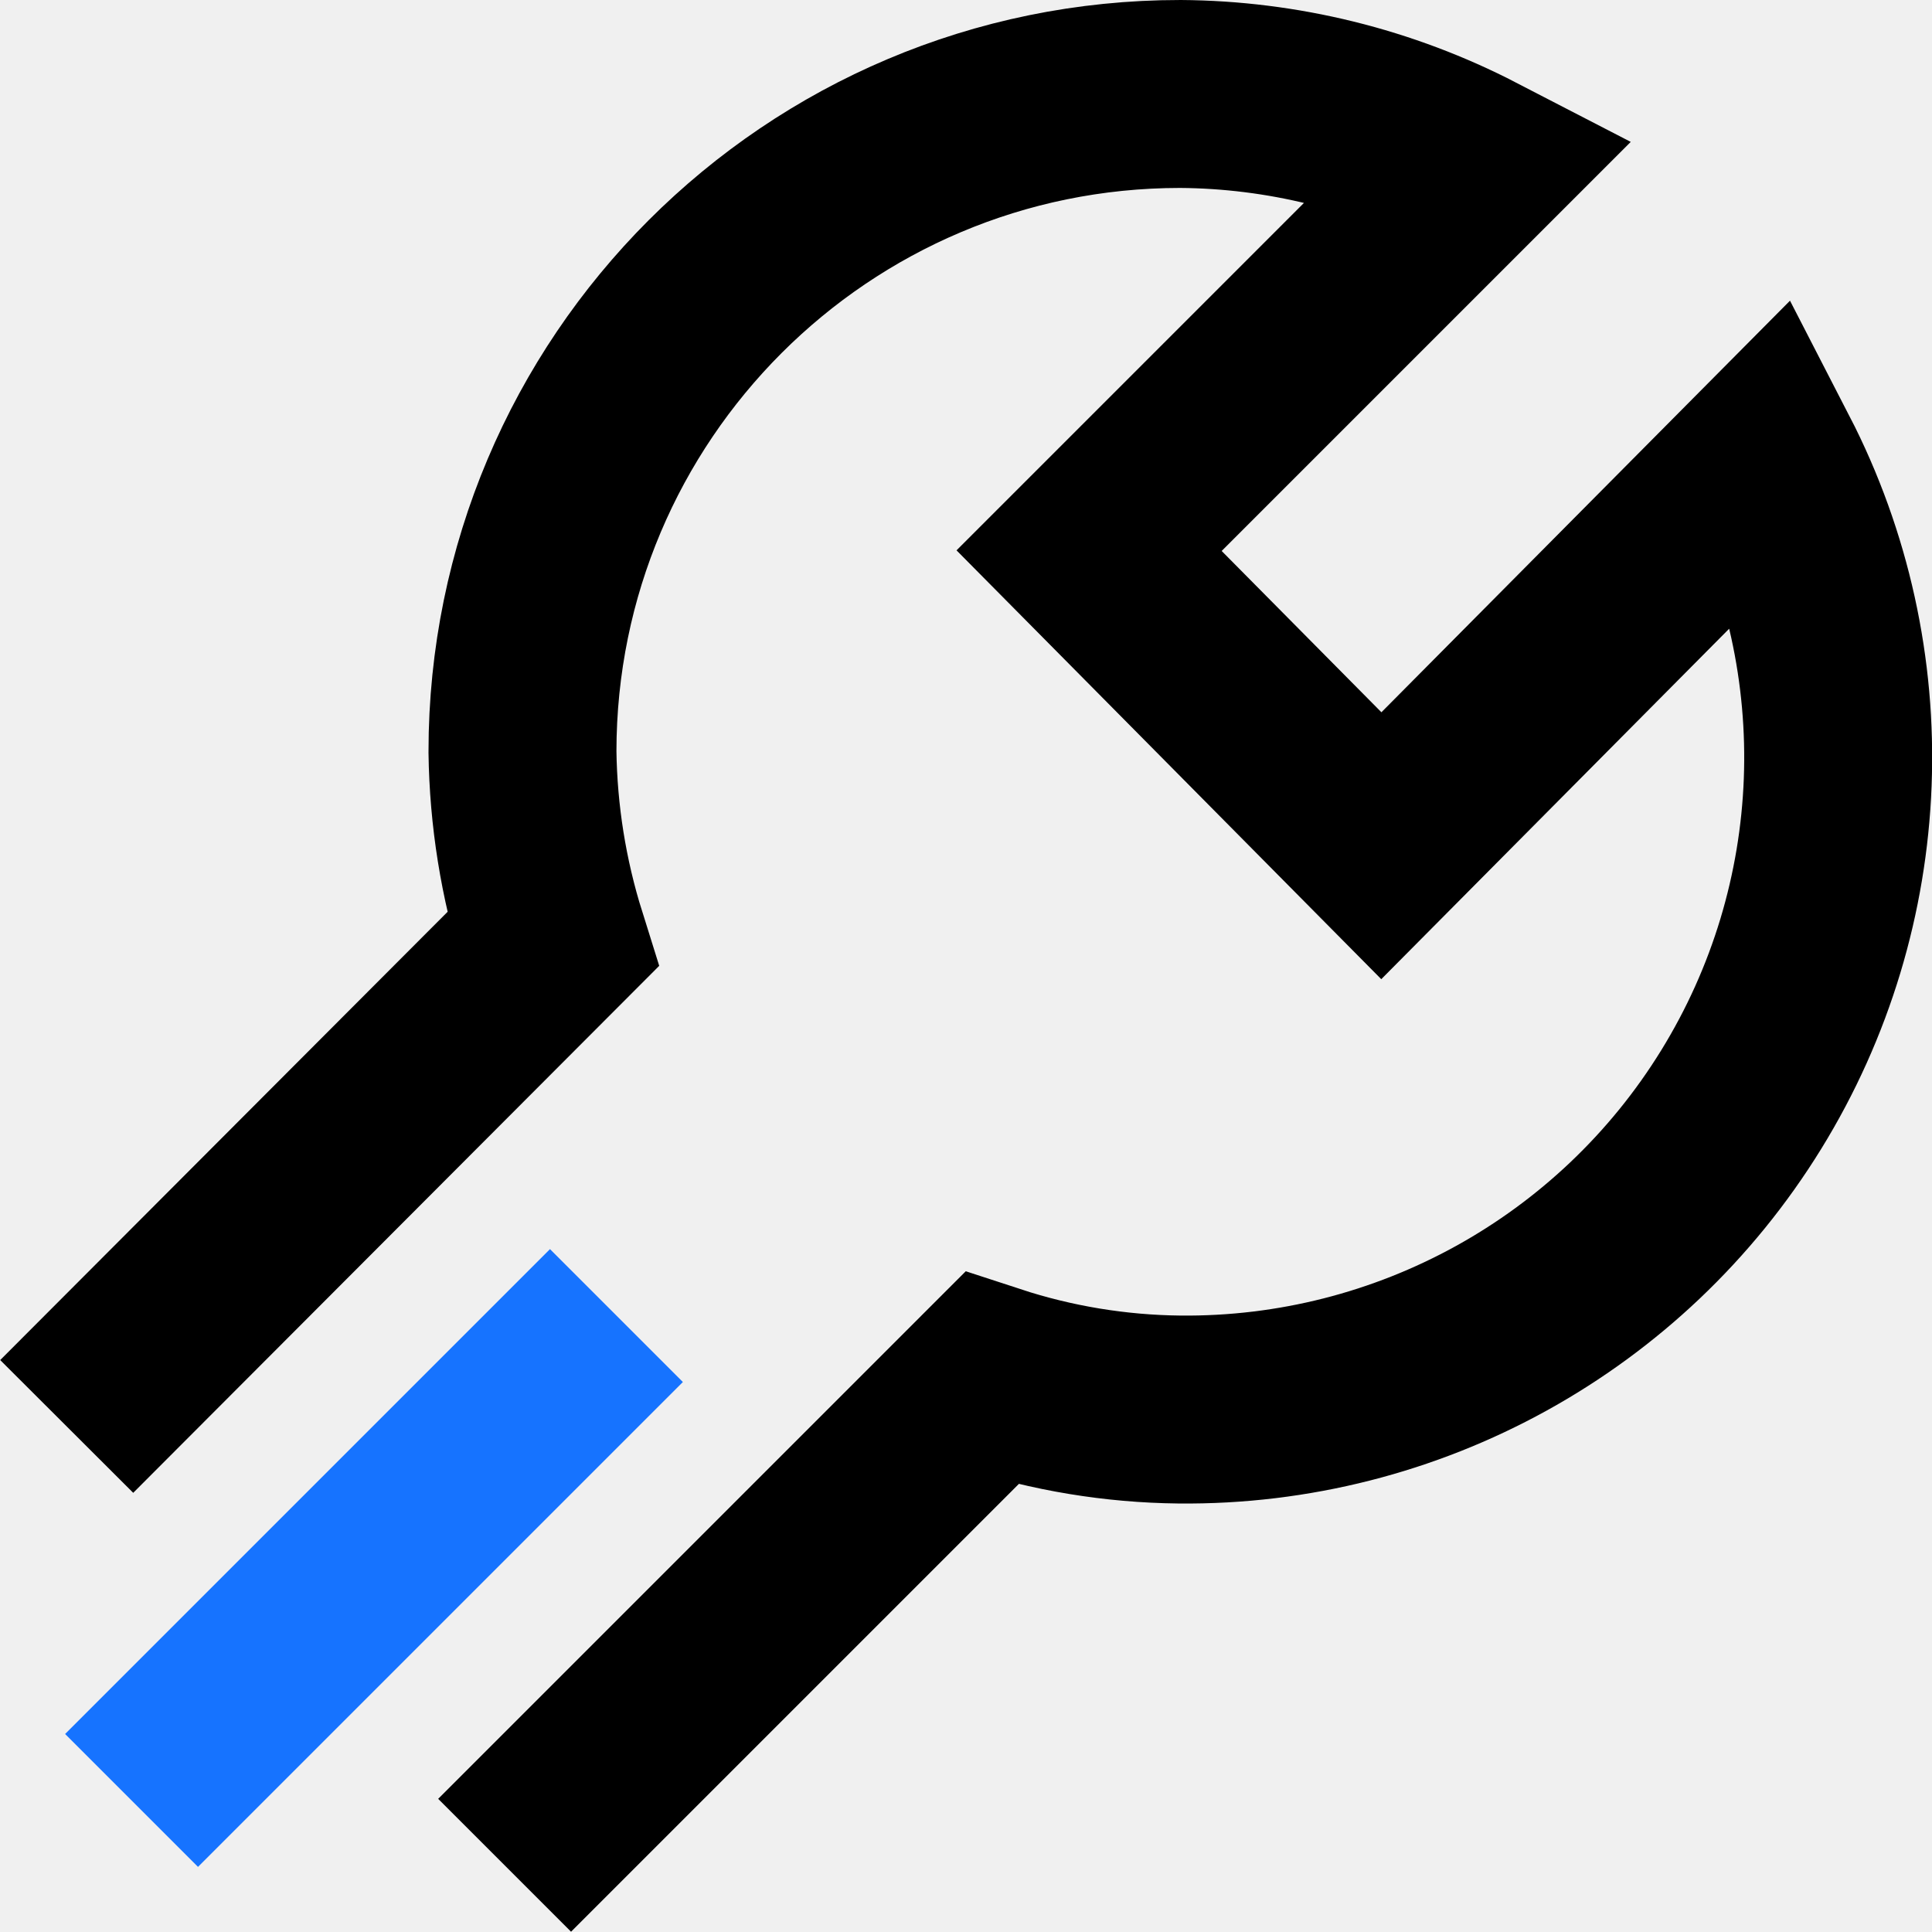
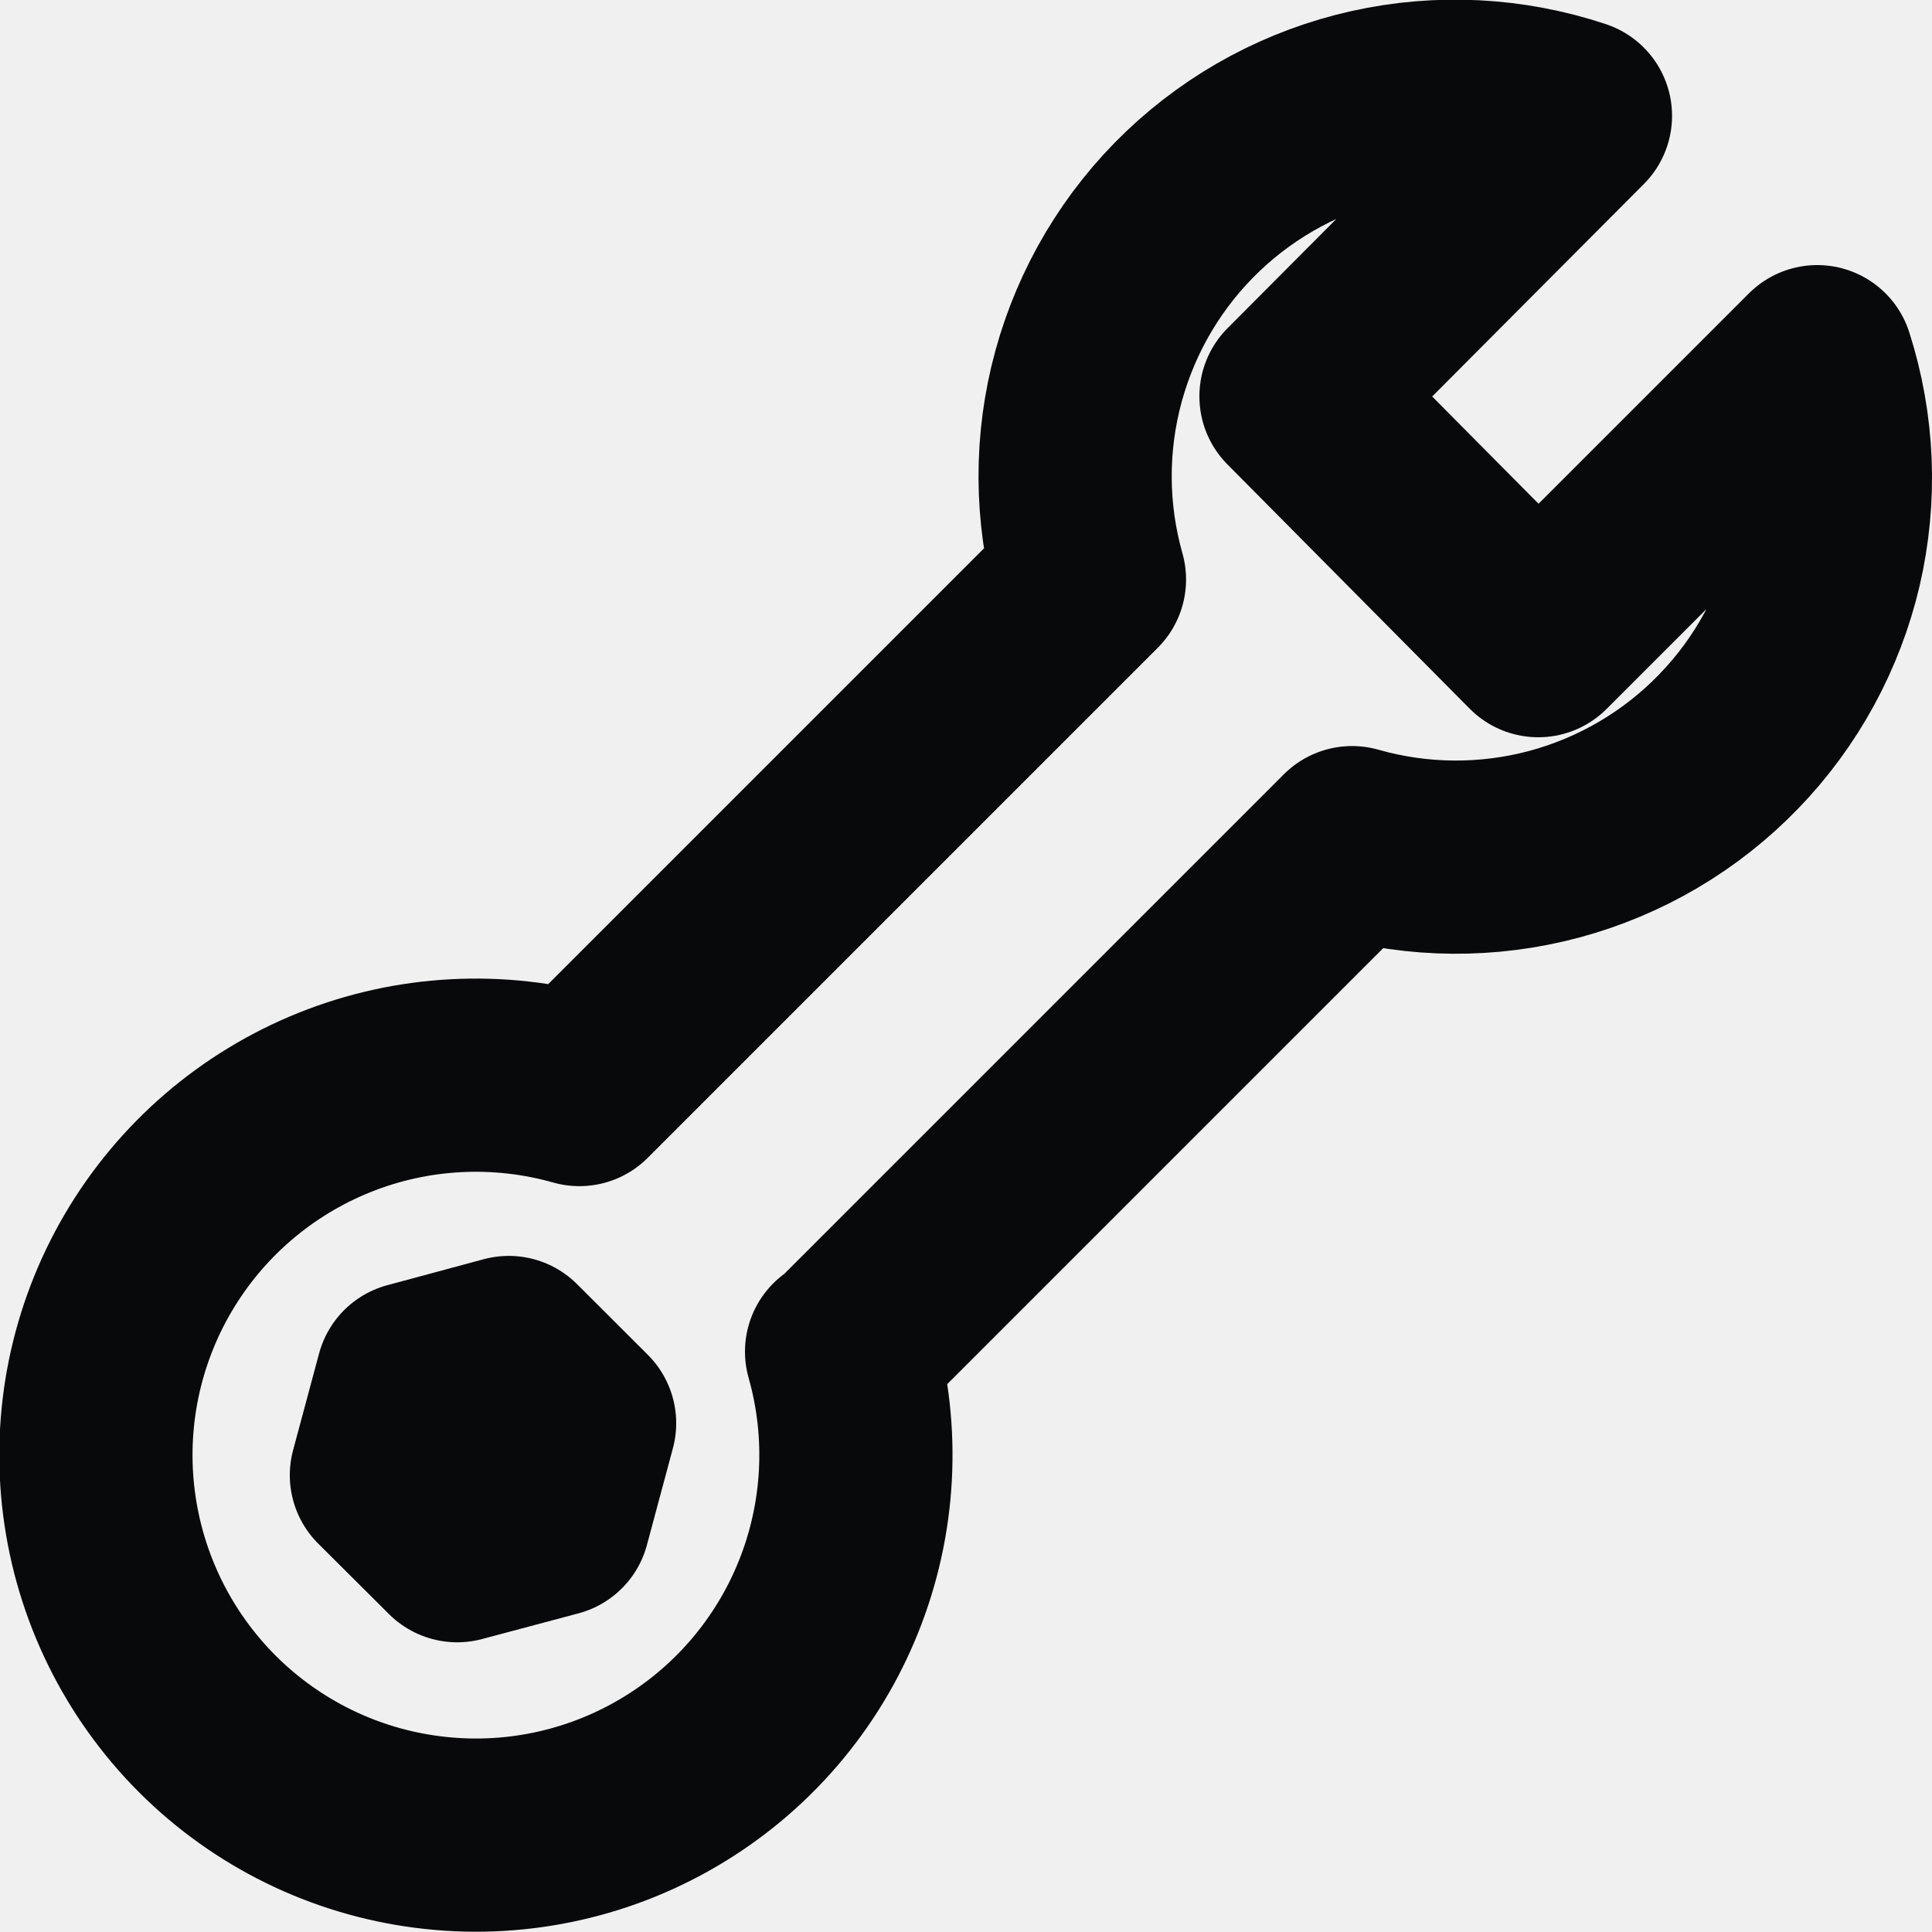
- <svg xmlns="http://www.w3.org/2000/svg" viewBox="0 0 20.56 20.56">
-   <defs>
-     <style>.cls-1,.cls-2{fill:none;stroke-width:2px;}.cls-1{stroke:#000;stroke-miterlimit:10;}.cls-2{stroke:#1673ff;stroke-linejoin:round;}</style>
-   </defs>
-   <g id="Layer_2" data-name="Layer 2">
-     <g id="Layer_1-2" data-name="Layer 1">
-       <path class="cls-1" d="M5.37,19.85l5.18-5.18a6.66,6.66,0,0,0,2,.33A6.94,6.94,0,0,0,18.79,4.88L14.7,9,11.59,5.86l4.09-4.09A6.89,6.89,0,0,0,12.56,1a7,7,0,0,0-7,7,7,7,0,0,0,.32,2L.71,15.18" />
-       <line class="cls-2" x1="6.56" y1="14" x2="1.4" y2="19.16" />
+ <svg xmlns="http://www.w3.org/2000/svg" width="20" height="20" viewBox="0 0 20 20" fill="none">
+   <g clip-path="url(#clip0_1_759)">
+     <g clip-path="url(#clip1_1_759)">
+       <path d="M8.717 14.003L13.997 8.723C14.681 8.918 15.404 8.923 16.091 8.739C16.778 8.554 17.401 8.187 17.895 7.676C18.39 7.165 18.736 6.529 18.898 5.837C19.059 5.144 19.029 4.421 18.812 3.744L15.924 6.632L13.416 4.103L16.309 1.199C15.631 0.973 14.904 0.935 14.206 1.091C13.508 1.247 12.866 1.59 12.348 2.084C11.831 2.577 11.458 3.203 11.269 3.893C11.08 4.582 11.083 5.311 11.278 5.999L5.998 11.279C5.16 11.042 4.267 11.089 3.46 11.414C2.652 11.739 1.975 12.322 1.534 13.073C1.093 13.824 0.914 14.7 1.025 15.563C1.136 16.427 1.53 17.229 2.145 17.845C2.761 18.461 3.563 18.855 4.427 18.965C5.29 19.076 6.166 18.897 6.917 18.456C7.668 18.016 8.252 17.338 8.576 16.531C8.901 15.723 8.949 14.83 8.712 13.992L8.717 14.003Z" stroke="#08090A" stroke-width="2" stroke-linejoin="round" />
+       <path d="M6 14.733L5.267 14.001L4.269 14.27L4 15.271L4.733 16.001L5.731 15.735L6 14.733Z" stroke="#08090A" stroke-width="2" stroke-linecap="round" stroke-linejoin="round" />
    </g>
  </g>
+   <defs>
+     <clipPath id="clip0_1_759">
+       <rect width="20" height="20" fill="white" />
+     </clipPath>
+     <clipPath id="clip1_1_759">
+       <rect width="20" height="20" fill="white" />
+     </clipPath>
+   </defs>
</svg>
